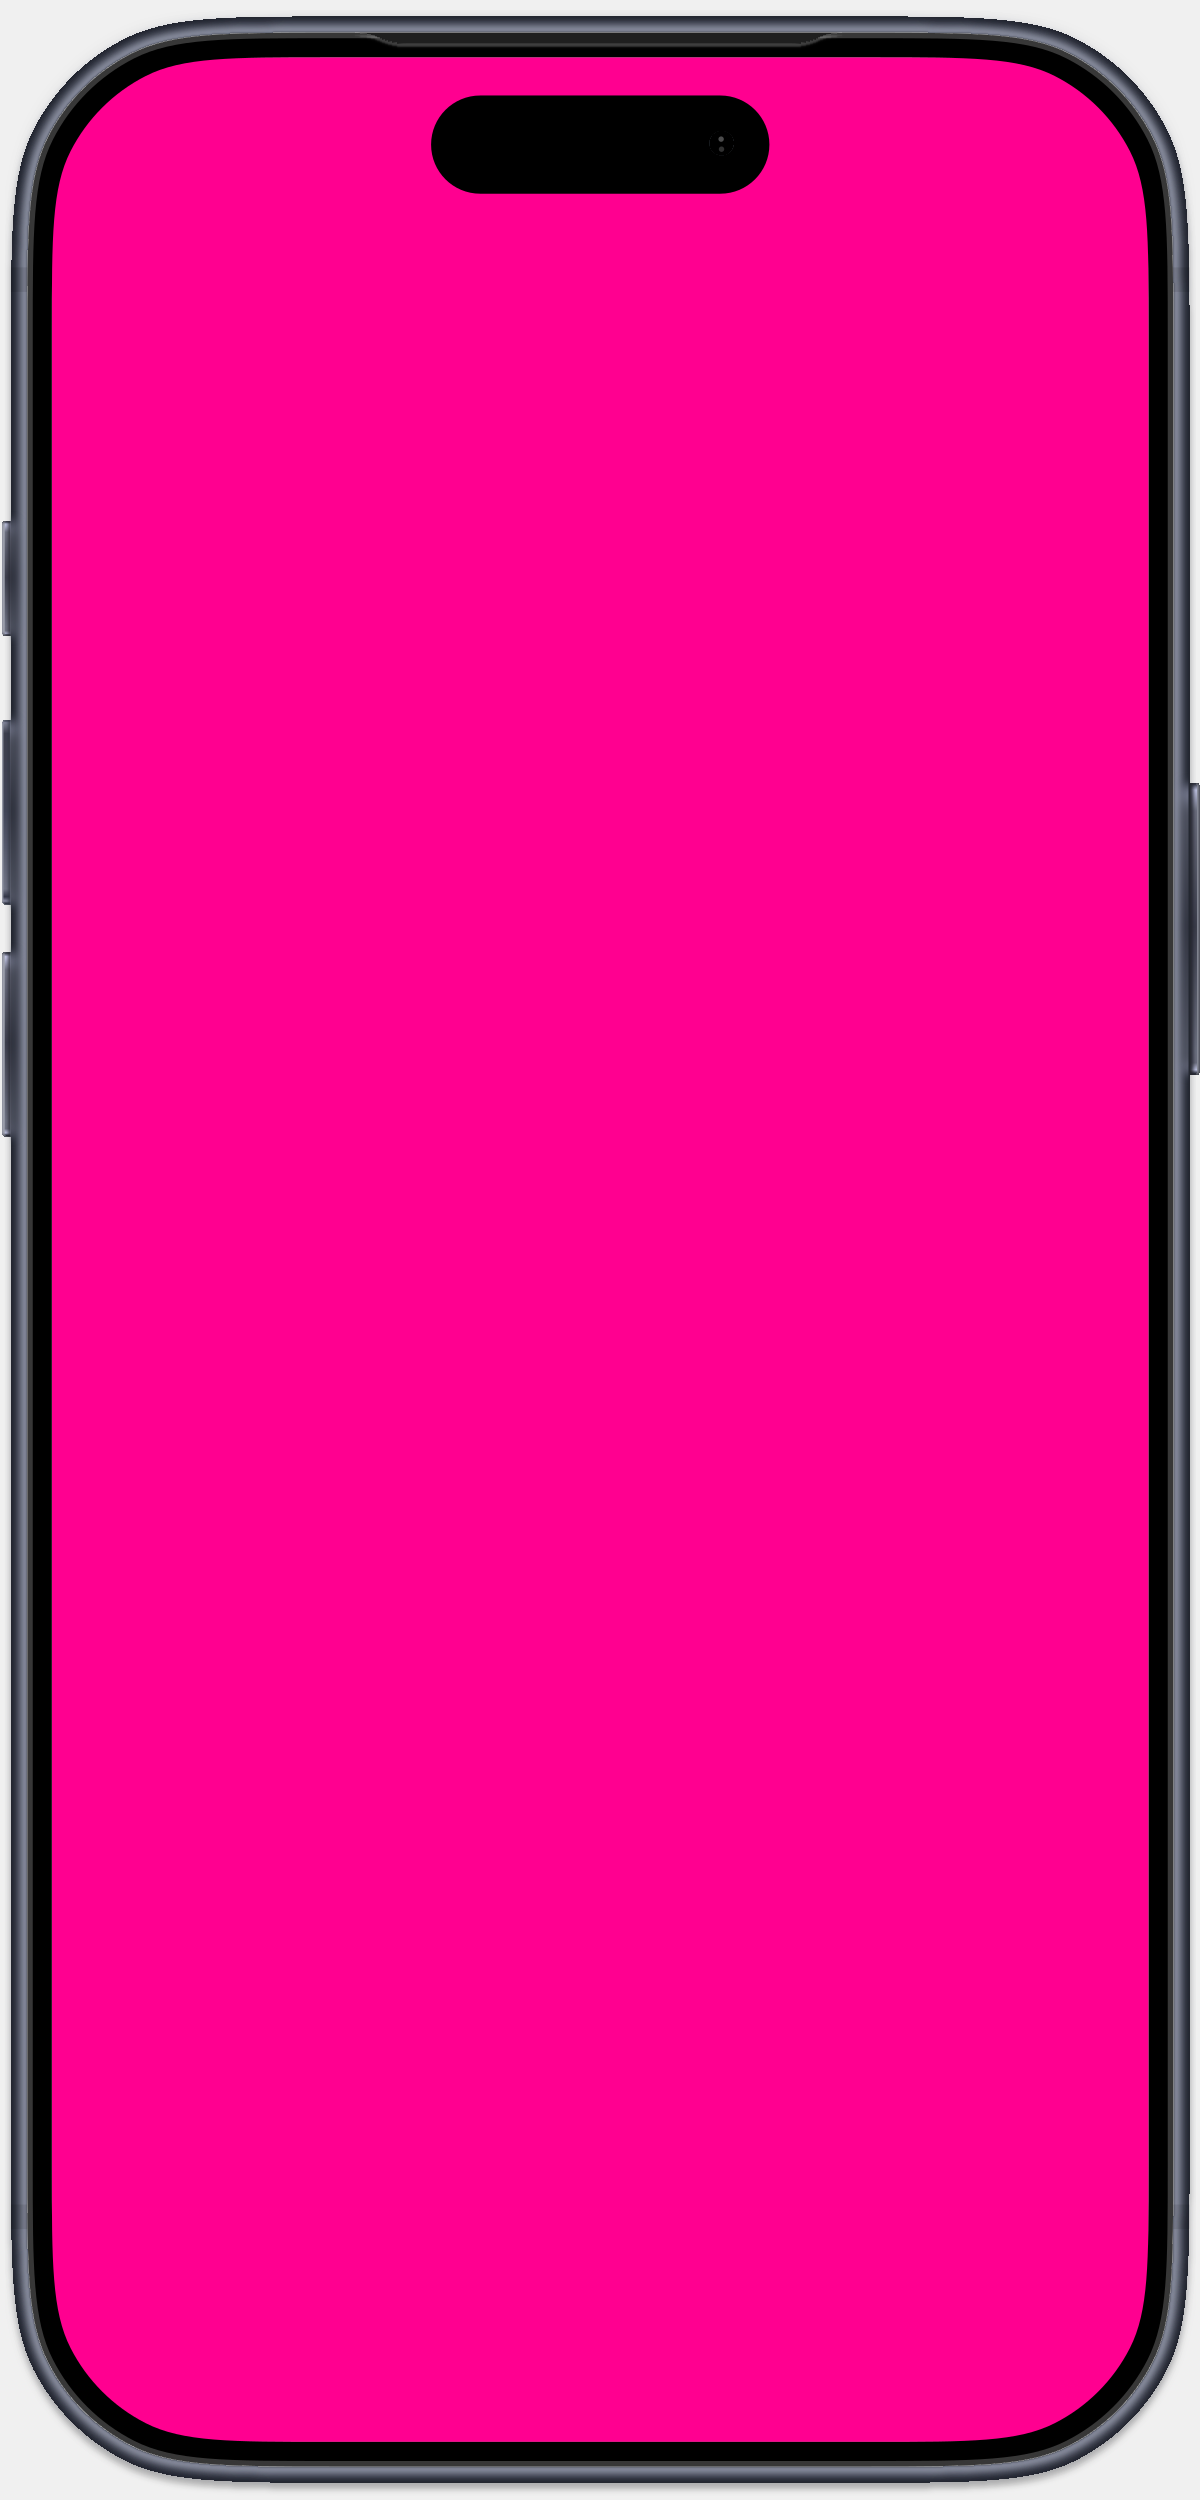
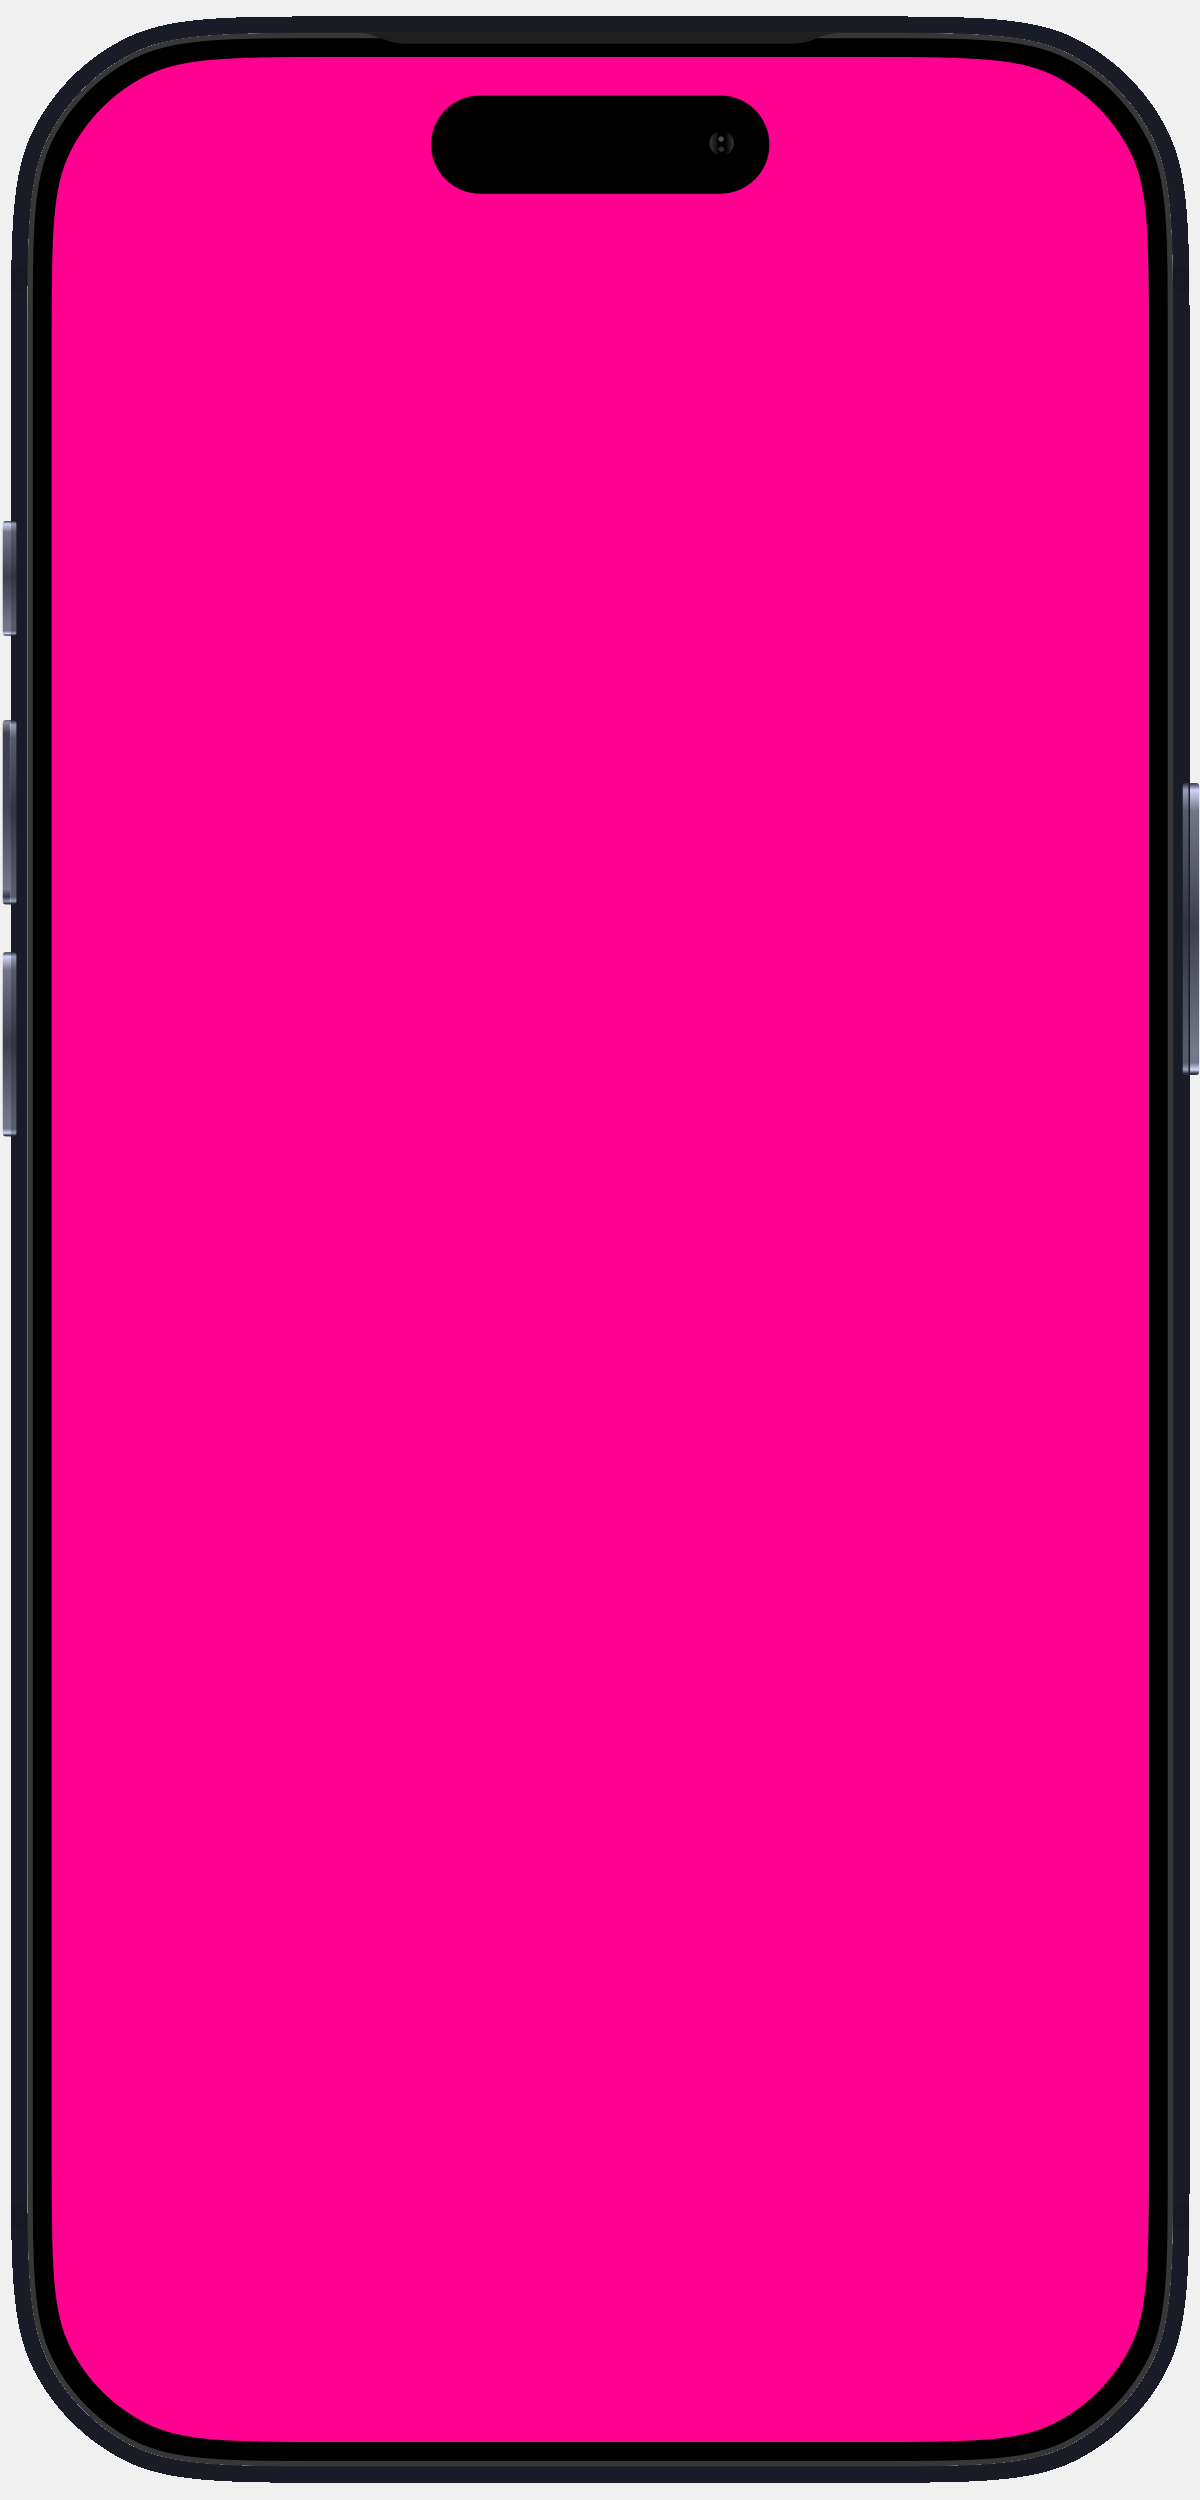
<svg xmlns="http://www.w3.org/2000/svg" width="769" height="1603" viewBox="0 0 769 1603" fill="none">
-   <g filter="url(#filter0_d_4344_12124)">
+   <g>
    <mask id="mask0_4344_12124" style="mask-type:luminance" maskUnits="userSpaceOnUse" x="31" y="34" width="708" height="1534">
      <rect x="33.239" y="36.737" width="703.271" height="1529" rx="99.718" fill="white" stroke="white" stroke-width="3.499" />
    </mask>
    <g mask="url(#mask0_4344_12124)">
      <rect x="33.239" y="36.737" width="703.271" height="1529" fill="#FF0090" />
    </g>
  </g>
  <mask id="mask1_4344_12124" style="mask-type:luminance" maskUnits="userSpaceOnUse" x="-9" y="0" width="784" height="1603">
    <path d="M774.998 1602.48H-8.747V0H774.998V1602.48ZM209.582 36.737C147.857 36.737 116.993 36.737 93.417 48.75C72.679 59.316 55.819 76.177 45.252 96.915C33.239 120.491 33.239 151.355 33.239 213.08V1389.4C33.239 1451.12 33.239 1481.99 45.252 1505.56C55.819 1526.3 72.679 1543.16 93.417 1553.73C116.993 1565.74 147.856 1565.74 209.582 1565.74H560.168C621.893 1565.74 652.756 1565.74 676.332 1553.73C697.07 1543.16 713.931 1526.3 724.498 1505.56C736.51 1481.99 736.511 1451.12 736.511 1389.4V213.08C736.511 151.355 736.511 120.491 724.498 96.915C713.931 76.177 697.07 59.316 676.332 48.75C652.756 36.738 621.893 36.737 560.168 36.737H209.582ZM461.85 61.23C479.241 61.23 493.34 75.328 493.34 92.72C493.34 110.111 479.241 124.209 461.85 124.209H307.9C290.509 124.209 276.41 110.111 276.41 92.72C276.41 75.328 290.509 61.23 307.9 61.23H461.85Z" fill="white" />
  </mask>
  <g mask="url(#mask1_4344_12124)">
-     <g filter="url(#filter1_ii_4344_12124)">
+     <g>
      <rect x="1.75" y="610.551" width="8.747" height="118.087" rx="1.749" fill="url(#paint0_linear_4344_12124)" />
    </g>
-     <g filter="url(#filter2_ii_4344_12124)">
+     <g>
      <rect x="1.75" y="461.85" width="8.747" height="118.087" rx="1.749" fill="url(#paint1_linear_4344_12124)" />
    </g>
-     <g filter="url(#filter3_ii_4344_12124)">
+     <g>
      <rect x="1.75" y="334.141" width="8.747" height="73.476" rx="1.749" fill="url(#paint2_linear_4344_12124)" />
    </g>
-     <g filter="url(#filter4_ii_4344_12124)">
+     <g>
      <path d="M760.128 504.886C760.128 503.906 760.128 503.416 760.319 503.042C760.486 502.713 760.754 502.445 761.083 502.278C761.457 502.087 761.947 502.087 762.927 502.087H766.076C767.056 502.087 767.546 502.087 767.92 502.278C768.249 502.445 768.517 502.713 768.684 503.042C768.875 503.416 768.875 503.906 768.875 504.886V686.477C768.875 687.457 768.875 687.947 768.684 688.321C768.517 688.65 768.249 688.918 767.92 689.085C767.546 689.276 767.056 689.276 766.076 689.276H762.927C761.947 689.276 761.457 689.276 761.083 689.085C760.754 688.918 760.486 688.65 760.319 688.321C760.128 687.947 760.128 687.457 760.128 686.477V504.886Z" fill="url(#paint3_linear_4344_12124)" />
    </g>
-     <g filter="url(#filter5_d_4344_12124)">
+     <g>
      <path d="M219.729 15.745H550.021C587.339 15.745 615.012 15.749 636.92 17.539C658.766 19.324 674.416 22.859 687.773 29.665C711.803 41.909 731.34 61.446 743.584 85.476C750.39 98.833 753.925 114.483 755.71 136.329C757.5 158.237 757.504 185.91 757.504 223.228V1379.25C757.504 1416.57 757.5 1444.24 755.71 1466.15C753.925 1488 750.39 1503.65 743.584 1517C731.34 1541.03 711.803 1560.57 687.773 1572.81C674.416 1579.62 658.766 1583.15 636.92 1584.94C615.012 1586.73 587.339 1586.73 550.021 1586.73H219.729C182.411 1586.73 154.738 1586.73 132.83 1584.94C110.984 1583.15 95.334 1579.62 81.977 1572.81C57.947 1560.57 38.41 1541.03 26.166 1517C19.36 1503.65 15.825 1488 14.04 1466.15C12.25 1444.24 12.246 1416.57 12.246 1379.25V223.228C12.246 185.91 12.25 158.237 14.04 136.329C15.825 114.483 19.36 98.833 26.166 85.476C38.41 61.446 57.947 41.909 81.977 29.665C95.334 22.859 110.984 19.324 132.83 17.539C154.738 15.749 182.411 15.745 219.729 15.745Z" stroke="#191C26" stroke-width="10.497" shape-rendering="crispEdges" />
    </g>
-     <g filter="url(#filter6_dddddd_4344_12124)">
+     <g>
      <path d="M17.495 216.929C17.495 148.345 17.495 114.053 30.843 87.858C42.583 64.815 61.317 46.081 84.359 34.34C110.555 20.993 144.847 20.993 213.431 20.993H556.319C624.904 20.993 659.196 20.993 685.391 34.34C708.434 46.081 727.168 64.815 738.908 87.858C752.256 114.053 752.256 148.345 752.256 216.929V1385.55C752.256 1454.13 752.256 1488.42 738.908 1514.62C727.168 1537.66 708.434 1556.4 685.391 1568.14C659.196 1581.48 624.904 1581.48 556.32 1581.48H213.432C144.847 1581.48 110.555 1581.48 84.359 1568.14C61.317 1556.4 42.583 1537.66 30.843 1514.62C17.495 1488.42 17.495 1454.13 17.495 1385.55V216.929Z" fill="#373737" />
    </g>
    <path d="M20.993 214.831C20.993 148.207 20.993 114.894 33.959 89.447C45.364 67.063 63.563 48.864 85.947 37.459C111.394 24.493 144.707 24.493 211.331 24.493H558.418C625.043 24.493 658.355 24.493 683.802 37.459C706.186 48.864 724.385 67.063 735.79 89.447C748.756 114.894 748.756 148.207 748.756 214.831V1387.65C748.756 1454.27 748.756 1487.59 735.79 1513.03C724.385 1535.42 706.186 1553.62 683.802 1565.02C658.355 1577.99 625.043 1577.99 558.418 1577.99H211.331C144.707 1577.99 111.394 1577.99 85.947 1565.02C63.563 1553.62 45.364 1535.42 33.959 1513.03C20.993 1487.59 20.993 1454.27 20.993 1387.65V214.831Z" fill="black" />
-     <rect x="6.998" y="171.444" width="10.497" height="15.745" fill="black" fill-opacity="0.1" style="mix-blend-mode:darken" />
-     <rect x="752.256" y="171.444" width="10.497" height="15.745" fill="black" fill-opacity="0.1" style="mix-blend-mode:darken" />
-     <rect x="6.998" y="1413.54" width="10.497" height="15.745" fill="black" fill-opacity="0.1" style="mix-blend-mode:darken" />
-     <rect x="752.256" y="1413.54" width="10.497" height="15.745" fill="black" fill-opacity="0.1" style="mix-blend-mode:darken" />
-     <g opacity="0.55" filter="url(#filter7_d_4344_12124)">
+     <rect x="6.998" y="171.444" width="10.497" height="15.745" fill="black" fill-opacity="0.1" />
+     <rect x="752.256" y="171.444" width="10.497" height="15.745" fill="black" fill-opacity="0.1" />
+     <rect x="6.998" y="1413.54" width="10.497" height="15.745" fill="black" fill-opacity="0.1" />
+     <rect x="752.256" y="1413.54" width="10.497" height="15.745" fill="black" fill-opacity="0.1" />
+     <g opacity="0.55">
      <circle cx="462.725" cy="91.846" r="7.872" transform="rotate(1 462.725 91.8455)" fill="url(#paint4_linear_4344_12124)" />
      <circle cx="462.725" cy="91.846" r="7.872" transform="rotate(1 462.725 91.8455)" fill="url(#paint5_linear_4344_12124)" />
    </g>
-     <g filter="url(#filter8_ii_4344_12124)">
+     <g>
      <circle cx="462.725" cy="91.845" r="7.872" transform="rotate(51 462.725 91.8448)" fill="black" fill-opacity="0.01" />
    </g>
    <circle cx="462.386" cy="89.2" r="1.749" transform="rotate(51 462.386 89.1998)" fill="#4C4C4D" />
-     <g opacity="0.64" style="mix-blend-mode:screen">
+     <g opacity="0.64">
      <circle cx="462.635" cy="95.654" r="1.749" transform="rotate(51 462.635 95.6539)" fill="#4C4C4D" />
    </g>
-     <g filter="url(#filter9_di_4344_12124)">
+     <g>
      <path d="M549.32 20.994H540.441C534.762 20.994 529.144 22.185 523.954 24.492C518.764 26.799 513.147 27.991 507.467 27.991H260.532C254.852 27.991 249.235 26.799 244.045 24.492C238.855 22.185 233.238 20.994 227.558 20.994H218.679V20.993H549.32V20.994Z" fill="#1F1F1F" />
    </g>
    <mask id="mask2_4344_12124" style="mask-type:alpha" maskUnits="userSpaceOnUse" x="6" y="10" width="757" height="1582">
      <path d="M219.041 15.745H549.334C586.652 15.745 614.325 15.749 636.232 17.539C658.078 19.324 673.729 22.859 687.086 29.665C711.116 41.909 730.653 61.446 742.896 85.476C749.702 98.833 753.238 114.483 755.022 136.329C756.812 158.237 756.816 185.91 756.816 223.228V1379.25C756.816 1416.57 756.812 1444.24 755.022 1466.15C753.238 1488 749.702 1503.65 742.896 1517C730.653 1541.03 711.116 1560.57 687.086 1572.81C673.729 1579.62 658.078 1583.15 636.232 1584.94C614.325 1586.73 586.652 1586.73 549.334 1586.73H219.041C181.723 1586.73 154.05 1586.73 132.143 1584.94C110.297 1583.15 94.646 1579.62 81.289 1572.81C57.259 1560.57 37.722 1541.03 25.479 1517C18.673 1503.65 15.137 1488 13.352 1466.15C11.563 1444.24 11.559 1416.57 11.559 1379.25V223.228C11.559 185.91 11.563 158.237 13.352 136.329C15.137 114.483 18.673 98.833 25.479 85.476C37.722 61.446 57.259 41.909 81.289 29.665C94.646 22.859 110.297 19.324 132.143 17.539C154.05 15.749 181.723 15.745 219.041 15.745Z" stroke="#8C8B87" stroke-width="10.497" />
    </mask>
    <g mask="url(#mask2_4344_12124)">
-       <g opacity="0.7" filter="url(#filter10_if_4344_12124)">
+       <g opacity="0.7">
        <rect x="1.749" y="610.551" width="8.747" height="118.087" rx="1.749" fill="url(#paint6_linear_4344_12124)" />
      </g>
-       <g opacity="0.7" filter="url(#filter11_if_4344_12124)">
+       <g opacity="0.7">
        <rect x="1.749" y="461.851" width="8.747" height="118.087" rx="1.749" fill="url(#paint7_linear_4344_12124)" />
      </g>
-       <g opacity="0.7" filter="url(#filter12_if_4344_12124)">
+       <g opacity="0.7">
        <rect x="1.749" y="334.141" width="8.747" height="73.476" rx="1.749" fill="url(#paint8_linear_4344_12124)" />
      </g>
-       <g opacity="0.7" filter="url(#filter13_if_4344_12124)">
+       <g opacity="0.7">
        <path d="M758.378 504.886C758.378 503.906 758.378 503.416 758.569 503.042C758.736 502.713 759.004 502.445 759.333 502.278C759.707 502.087 760.197 502.087 761.177 502.087H764.326C765.306 502.087 765.796 502.087 766.17 502.278C766.499 502.445 766.767 502.713 766.934 503.042C767.125 503.416 767.125 503.906 767.125 504.886V686.477C767.125 687.457 767.125 687.947 766.934 688.321C766.767 688.65 766.499 688.918 766.17 689.085C765.796 689.276 765.306 689.276 764.326 689.276H761.177C760.197 689.276 759.707 689.276 759.333 689.085C759.004 688.918 758.736 688.65 758.569 688.321C758.378 687.947 758.378 687.457 758.378 686.477V504.886Z" fill="url(#paint9_linear_4344_12124)" />
      </g>
    </g>
  </g>
  <defs>
-     <filter id="filter0_d_4344_12124" x="29.239" y="36.737" width="711.271" height="1537" filterUnits="userSpaceOnUse" color-interpolation-filters="sRGB">
-       <feFlood flood-opacity="0" result="BackgroundImageFix" />
-       <feColorMatrix in="SourceAlpha" type="matrix" values="0 0 0 0 0 0 0 0 0 0 0 0 0 0 0 0 0 0 127 0" result="hardAlpha" />
-       <feOffset dy="4" />
-       <feGaussianBlur stdDeviation="2" />
-       <feComposite in2="hardAlpha" operator="out" />
-       <feColorMatrix type="matrix" values="0 0 0 0 0 0 0 0 0 0 0 0 0 0 0 0 0 0 0.25 0" />
-       <feBlend mode="normal" in2="BackgroundImageFix" result="effect1_dropShadow_4344_12124" />
-       <feBlend mode="normal" in="SourceGraphic" in2="effect1_dropShadow_4344_12124" result="shape" />
-     </filter>
-     <filter id="filter1_ii_4344_12124" x="-0.874" y="610.551" width="12.246" height="118.087" filterUnits="userSpaceOnUse" color-interpolation-filters="sRGB">
-       <feFlood flood-opacity="0" result="BackgroundImageFix" />
-       <feBlend mode="normal" in="SourceGraphic" in2="BackgroundImageFix" result="shape" />
-       <feColorMatrix in="SourceAlpha" type="matrix" values="0 0 0 0 0 0 0 0 0 0 0 0 0 0 0 0 0 0 127 0" result="hardAlpha" />
-       <feOffset dx="1.749" />
-       <feGaussianBlur stdDeviation="0.437" />
-       <feComposite in2="hardAlpha" operator="arithmetic" k2="-1" k3="1" />
-       <feColorMatrix type="matrix" values="0 0 0 0 0.635 0 0 0 0 0.647 0 0 0 0 0.698 0 0 0 1 0" />
-       <feBlend mode="normal" in2="shape" result="effect1_innerShadow_4344_12124" />
-       <feColorMatrix in="SourceAlpha" type="matrix" values="0 0 0 0 0 0 0 0 0 0 0 0 0 0 0 0 0 0 127 0" result="hardAlpha" />
-       <feOffset dx="-5.248" />
-       <feGaussianBlur stdDeviation="1.312" />
-       <feComposite in2="hardAlpha" operator="arithmetic" k2="-1" k3="1" />
-       <feColorMatrix type="matrix" values="0 0 0 0 0.122 0 0 0 0 0.129 0 0 0 0 0.165 0 0 0 1 0" />
-       <feBlend mode="normal" in2="effect1_innerShadow_4344_12124" result="effect2_innerShadow_4344_12124" />
-     </filter>
-     <filter id="filter2_ii_4344_12124" x="-0.874" y="461.85" width="12.246" height="118.087" filterUnits="userSpaceOnUse" color-interpolation-filters="sRGB">
-       <feFlood flood-opacity="0" result="BackgroundImageFix" />
-       <feBlend mode="normal" in="SourceGraphic" in2="BackgroundImageFix" result="shape" />
-       <feColorMatrix in="SourceAlpha" type="matrix" values="0 0 0 0 0 0 0 0 0 0 0 0 0 0 0 0 0 0 127 0" result="hardAlpha" />
-       <feOffset dx="0.875" />
-       <feGaussianBlur stdDeviation="0.437" />
-       <feComposite in2="hardAlpha" operator="arithmetic" k2="-1" k3="1" />
-       <feColorMatrix type="matrix" values="0 0 0 0 0.635 0 0 0 0 0.647 0 0 0 0 0.698 0 0 0 1 0" />
-       <feBlend mode="normal" in2="shape" result="effect1_innerShadow_4344_12124" />
-       <feColorMatrix in="SourceAlpha" type="matrix" values="0 0 0 0 0 0 0 0 0 0 0 0 0 0 0 0 0 0 127 0" result="hardAlpha" />
-       <feOffset dx="-5.248" />
-       <feGaussianBlur stdDeviation="1.312" />
-       <feComposite in2="hardAlpha" operator="arithmetic" k2="-1" k3="1" />
-       <feColorMatrix type="matrix" values="0 0 0 0 0.176 0 0 0 0 0.2 0 0 0 0 0.251 0 0 0 1 0" />
-       <feBlend mode="normal" in2="effect1_innerShadow_4344_12124" result="effect2_innerShadow_4344_12124" />
-     </filter>
-     <filter id="filter3_ii_4344_12124" x="-0.874" y="334.141" width="12.246" height="73.477" filterUnits="userSpaceOnUse" color-interpolation-filters="sRGB">
-       <feFlood flood-opacity="0" result="BackgroundImageFix" />
-       <feBlend mode="normal" in="SourceGraphic" in2="BackgroundImageFix" result="shape" />
-       <feColorMatrix in="SourceAlpha" type="matrix" values="0 0 0 0 0 0 0 0 0 0 0 0 0 0 0 0 0 0 127 0" result="hardAlpha" />
-       <feOffset dx="1.749" />
-       <feGaussianBlur stdDeviation="0.437" />
-       <feComposite in2="hardAlpha" operator="arithmetic" k2="-1" k3="1" />
-       <feColorMatrix type="matrix" values="0 0 0 0 0.635 0 0 0 0 0.647 0 0 0 0 0.698 0 0 0 1 0" />
-       <feBlend mode="normal" in2="shape" result="effect1_innerShadow_4344_12124" />
-       <feColorMatrix in="SourceAlpha" type="matrix" values="0 0 0 0 0 0 0 0 0 0 0 0 0 0 0 0 0 0 127 0" result="hardAlpha" />
-       <feOffset dx="-5.248" />
-       <feGaussianBlur stdDeviation="1.312" />
-       <feComposite in2="hardAlpha" operator="arithmetic" k2="-1" k3="1" />
-       <feColorMatrix type="matrix" values="0 0 0 0 0.122 0 0 0 0 0.129 0 0 0 0 0.165 0 0 0 1 0" />
-       <feBlend mode="normal" in2="effect1_innerShadow_4344_12124" result="effect2_innerShadow_4344_12124" />
-     </filter>
-     <filter id="filter4_ii_4344_12124" x="759.253" y="502.087" width="12.246" height="187.189" filterUnits="userSpaceOnUse" color-interpolation-filters="sRGB">
-       <feFlood flood-opacity="0" result="BackgroundImageFix" />
-       <feBlend mode="normal" in="SourceGraphic" in2="BackgroundImageFix" result="shape" />
-       <feColorMatrix in="SourceAlpha" type="matrix" values="0 0 0 0 0 0 0 0 0 0 0 0 0 0 0 0 0 0 127 0" result="hardAlpha" />
-       <feOffset dx="-1.749" />
-       <feGaussianBlur stdDeviation="0.437" />
-       <feComposite in2="hardAlpha" operator="arithmetic" k2="-1" k3="1" />
-       <feColorMatrix type="matrix" values="0 0 0 0 0.635 0 0 0 0 0.647 0 0 0 0 0.698 0 0 0 1 0" />
-       <feBlend mode="normal" in2="shape" result="effect1_innerShadow_4344_12124" />
-       <feColorMatrix in="SourceAlpha" type="matrix" values="0 0 0 0 0 0 0 0 0 0 0 0 0 0 0 0 0 0 127 0" result="hardAlpha" />
-       <feOffset dx="5.248" />
-       <feGaussianBlur stdDeviation="1.312" />
-       <feComposite in2="hardAlpha" operator="arithmetic" k2="-1" k3="1" />
-       <feColorMatrix type="matrix" values="0 0 0 0 0.122 0 0 0 0 0.129 0 0 0 0 0.165 0 0 0 1 0" />
-       <feBlend mode="normal" in2="effect1_innerShadow_4344_12124" result="effect2_innerShadow_4344_12124" />
-     </filter>
-     <filter id="filter5_d_4344_12124" x="2.998" y="10.497" width="763.754" height="1589.49" filterUnits="userSpaceOnUse" color-interpolation-filters="sRGB">
-       <feFlood flood-opacity="0" result="BackgroundImageFix" />
-       <feColorMatrix in="SourceAlpha" type="matrix" values="0 0 0 0 0 0 0 0 0 0 0 0 0 0 0 0 0 0 127 0" result="hardAlpha" />
-       <feOffset dy="4" />
-       <feGaussianBlur stdDeviation="2" />
-       <feComposite in2="hardAlpha" operator="out" />
-       <feColorMatrix type="matrix" values="0 0 0 0 0 0 0 0 0 0 0 0 0 0 0 0 0 0 0.25 0" />
-       <feBlend mode="normal" in2="BackgroundImageFix" result="effect1_dropShadow_4344_12124" />
-       <feBlend mode="normal" in="SourceGraphic" in2="effect1_dropShadow_4344_12124" result="shape" />
-     </filter>
-     <filter id="filter6_dddddd_4344_12124" x="3.5" y="6.998" width="762.752" height="1588.48" filterUnits="userSpaceOnUse" color-interpolation-filters="sRGB">
-       <feFlood flood-opacity="0" result="BackgroundImageFix" />
-       <feColorMatrix in="SourceAlpha" type="matrix" values="0 0 0 0 0 0 0 0 0 0 0 0 0 0 0 0 0 0 127 0" result="hardAlpha" />
-       <feOffset />
-       <feGaussianBlur stdDeviation="3.499" />
-       <feComposite in2="hardAlpha" operator="out" />
-       <feColorMatrix type="matrix" values="0 0 0 0 1 0 0 0 0 1 0 0 0 0 1 0 0 0 1 0" />
-       <feBlend mode="color-dodge" in2="BackgroundImageFix" result="effect1_dropShadow_4344_12124" />
-       <feColorMatrix in="SourceAlpha" type="matrix" values="0 0 0 0 0 0 0 0 0 0 0 0 0 0 0 0 0 0 127 0" result="hardAlpha" />
-       <feOffset />
-       <feGaussianBlur stdDeviation="4.374" />
-       <feColorMatrix type="matrix" values="0 0 0 0 1 0 0 0 0 1 0 0 0 0 1 0 0 0 1 0" />
-       <feBlend mode="lighten" in2="effect1_dropShadow_4344_12124" result="effect2_dropShadow_4344_12124" />
-       <feColorMatrix in="SourceAlpha" type="matrix" values="0 0 0 0 0 0 0 0 0 0 0 0 0 0 0 0 0 0 127 0" result="hardAlpha" />
-       <feOffset />
-       <feGaussianBlur stdDeviation="3.499" />
-       <feComposite in2="hardAlpha" operator="out" />
-       <feColorMatrix type="matrix" values="0 0 0 0 0.88 0 0 0 0 0.944 0 0 0 0 1 0 0 0 1 0" />
-       <feBlend mode="lighten" in2="effect2_dropShadow_4344_12124" result="effect3_dropShadow_4344_12124" />
-       <feColorMatrix in="SourceAlpha" type="matrix" values="0 0 0 0 0 0 0 0 0 0 0 0 0 0 0 0 0 0 127 0" result="hardAlpha" />
-       <feOffset />
-       <feGaussianBlur stdDeviation="6.123" />
-       <feComposite in2="hardAlpha" operator="out" />
-       <feColorMatrix type="matrix" values="0 0 0 0 0.384 0 0 0 0 0.404 0 0 0 0 0.498 0 0 0 1 0" />
-       <feBlend mode="normal" in2="effect3_dropShadow_4344_12124" result="effect4_dropShadow_4344_12124" />
-       <feColorMatrix in="SourceAlpha" type="matrix" values="0 0 0 0 0 0 0 0 0 0 0 0 0 0 0 0 0 0 127 0" result="hardAlpha" />
-       <feOffset />
-       <feGaussianBlur stdDeviation="6.998" />
-       <feComposite in2="hardAlpha" operator="out" />
-       <feColorMatrix type="matrix" values="0 0 0 0 0.384 0 0 0 0 0.404 0 0 0 0 0.498 0 0 0 1 0" />
-       <feBlend mode="normal" in2="effect4_dropShadow_4344_12124" result="effect5_dropShadow_4344_12124" />
-       <feColorMatrix in="SourceAlpha" type="matrix" values="0 0 0 0 0 0 0 0 0 0 0 0 0 0 0 0 0 0 127 0" result="hardAlpha" />
-       <feOffset />
-       <feGaussianBlur stdDeviation="0.875" />
-       <feComposite in2="hardAlpha" operator="out" />
-       <feColorMatrix type="matrix" values="0 0 0 0 0.129 0 0 0 0 0.145 0 0 0 0 0.165 0 0 0 1 0" />
-       <feBlend mode="darken" in2="effect5_dropShadow_4344_12124" result="effect6_dropShadow_4344_12124" />
-       <feBlend mode="normal" in="SourceGraphic" in2="effect6_dropShadow_4344_12124" result="shape" />
-     </filter>
-     <filter id="filter7_d_4344_12124" x="451.354" y="80.474" width="22.743" height="22.743" filterUnits="userSpaceOnUse" color-interpolation-filters="sRGB">
-       <feFlood flood-opacity="0" result="BackgroundImageFix" />
-       <feColorMatrix in="SourceAlpha" type="matrix" values="0 0 0 0 0 0 0 0 0 0 0 0 0 0 0 0 0 0 127 0" result="hardAlpha" />
-       <feOffset />
-       <feGaussianBlur stdDeviation="1.749" />
-       <feColorMatrix type="matrix" values="0 0 0 0 0 0 0 0 0 0 0 0 0 0 0 0 0 0 0.5 0" />
-       <feBlend mode="normal" in2="BackgroundImageFix" result="effect1_dropShadow_4344_12124" />
-       <feBlend mode="normal" in="SourceGraphic" in2="effect1_dropShadow_4344_12124" result="shape" />
-     </filter>
-     <filter id="filter8_ii_4344_12124" x="454.853" y="83.972" width="15.745" height="15.746" filterUnits="userSpaceOnUse" color-interpolation-filters="sRGB">
-       <feFlood flood-opacity="0" result="BackgroundImageFix" />
-       <feBlend mode="normal" in="SourceGraphic" in2="BackgroundImageFix" result="shape" />
-       <feColorMatrix in="SourceAlpha" type="matrix" values="0 0 0 0 0 0 0 0 0 0 0 0 0 0 0 0 0 0 127 0" result="hardAlpha" />
-       <feOffset />
-       <feGaussianBlur stdDeviation="1.749" />
-       <feComposite in2="hardAlpha" operator="arithmetic" k2="-1" k3="1" />
-       <feColorMatrix type="matrix" values="0 0 0 0 0.513 0 0 0 0 0.584 0 0 0 0 0.687 0 0 0 1 0" />
-       <feBlend mode="normal" in2="shape" result="effect1_innerShadow_4344_12124" />
-       <feColorMatrix in="SourceAlpha" type="matrix" values="0 0 0 0 0 0 0 0 0 0 0 0 0 0 0 0 0 0 127 0" result="hardAlpha" />
-       <feMorphology radius="0.875" operator="erode" in="SourceAlpha" result="effect2_innerShadow_4344_12124" />
-       <feOffset />
-       <feGaussianBlur stdDeviation="0.875" />
-       <feComposite in2="hardAlpha" operator="arithmetic" k2="-1" k3="1" />
-       <feColorMatrix type="matrix" values="0 0 0 0 0 0 0 0 0 0 0 0 0 0 0 0 0 0 1 0" />
-       <feBlend mode="normal" in2="effect1_innerShadow_4344_12124" result="effect2_innerShadow_4344_12124" />
-     </filter>
-     <filter id="filter9_di_4344_12124" x="216.929" y="20.993" width="334.14" height="10.497" filterUnits="userSpaceOnUse" color-interpolation-filters="sRGB">
-       <feFlood flood-opacity="0" result="BackgroundImageFix" />
-       <feColorMatrix in="SourceAlpha" type="matrix" values="0 0 0 0 0 0 0 0 0 0 0 0 0 0 0 0 0 0 127 0" result="hardAlpha" />
-       <feOffset dy="1.749" />
-       <feGaussianBlur stdDeviation="0.875" />
-       <feComposite in2="hardAlpha" operator="out" />
-       <feColorMatrix type="matrix" values="0 0 0 0 1 0 0 0 0 1 0 0 0 0 1 0 0 0 0.25 0" />
-       <feBlend mode="normal" in2="BackgroundImageFix" result="effect1_dropShadow_4344_12124" />
-       <feBlend mode="normal" in="SourceGraphic" in2="effect1_dropShadow_4344_12124" result="shape" />
-       <feColorMatrix in="SourceAlpha" type="matrix" values="0 0 0 0 0 0 0 0 0 0 0 0 0 0 0 0 0 0 127 0" result="hardAlpha" />
-       <feOffset dy="-0.437" />
-       <feComposite in2="hardAlpha" operator="arithmetic" k2="-1" k3="1" />
-       <feColorMatrix type="matrix" values="0 0 0 0 1 0 0 0 0 1 0 0 0 0 1 0 0 0 0.2 0" />
-       <feBlend mode="normal" in2="shape" result="effect2_innerShadow_4344_12124" />
-     </filter>
-     <filter id="filter10_if_4344_12124" x="-5.249" y="603.553" width="22.742" height="132.082" filterUnits="userSpaceOnUse" color-interpolation-filters="sRGB">
-       <feFlood flood-opacity="0" result="BackgroundImageFix" />
-       <feBlend mode="normal" in="SourceGraphic" in2="BackgroundImageFix" result="shape" />
-       <feColorMatrix in="SourceAlpha" type="matrix" values="0 0 0 0 0 0 0 0 0 0 0 0 0 0 0 0 0 0 127 0" result="hardAlpha" />
-       <feOffset />
-       <feGaussianBlur stdDeviation="1.749" />
-       <feComposite in2="hardAlpha" operator="arithmetic" k2="-1" k3="1" />
-       <feColorMatrix type="matrix" values="0 0 0 0 0.122 0 0 0 0 0.129 0 0 0 0 0.165 0 0 0 1 0" />
-       <feBlend mode="normal" in2="shape" result="effect1_innerShadow_4344_12124" />
-       <feGaussianBlur stdDeviation="3.499" result="effect2_foregroundBlur_4344_12124" />
-     </filter>
-     <filter id="filter11_if_4344_12124" x="-5.249" y="454.853" width="22.742" height="132.082" filterUnits="userSpaceOnUse" color-interpolation-filters="sRGB">
-       <feFlood flood-opacity="0" result="BackgroundImageFix" />
-       <feBlend mode="normal" in="SourceGraphic" in2="BackgroundImageFix" result="shape" />
-       <feColorMatrix in="SourceAlpha" type="matrix" values="0 0 0 0 0 0 0 0 0 0 0 0 0 0 0 0 0 0 127 0" result="hardAlpha" />
-       <feOffset />
-       <feGaussianBlur stdDeviation="1.749" />
-       <feComposite in2="hardAlpha" operator="arithmetic" k2="-1" k3="1" />
-       <feColorMatrix type="matrix" values="0 0 0 0 0.122 0 0 0 0 0.129 0 0 0 0 0.165 0 0 0 1 0" />
-       <feBlend mode="normal" in2="shape" result="effect1_innerShadow_4344_12124" />
-       <feGaussianBlur stdDeviation="3.499" result="effect2_foregroundBlur_4344_12124" />
-     </filter>
-     <filter id="filter12_if_4344_12124" x="-5.249" y="327.143" width="22.742" height="87.472" filterUnits="userSpaceOnUse" color-interpolation-filters="sRGB">
-       <feFlood flood-opacity="0" result="BackgroundImageFix" />
-       <feBlend mode="normal" in="SourceGraphic" in2="BackgroundImageFix" result="shape" />
-       <feColorMatrix in="SourceAlpha" type="matrix" values="0 0 0 0 0 0 0 0 0 0 0 0 0 0 0 0 0 0 127 0" result="hardAlpha" />
-       <feOffset />
-       <feGaussianBlur stdDeviation="1.749" />
-       <feComposite in2="hardAlpha" operator="arithmetic" k2="-1" k3="1" />
-       <feColorMatrix type="matrix" values="0 0 0 0 0.122 0 0 0 0 0.129 0 0 0 0 0.165 0 0 0 1 0" />
-       <feBlend mode="normal" in2="shape" result="effect1_innerShadow_4344_12124" />
-       <feGaussianBlur stdDeviation="3.499" result="effect2_foregroundBlur_4344_12124" />
-     </filter>
-     <filter id="filter13_if_4344_12124" x="751.38" y="495.089" width="22.742" height="201.185" filterUnits="userSpaceOnUse" color-interpolation-filters="sRGB">
-       <feFlood flood-opacity="0" result="BackgroundImageFix" />
-       <feBlend mode="normal" in="SourceGraphic" in2="BackgroundImageFix" result="shape" />
-       <feColorMatrix in="SourceAlpha" type="matrix" values="0 0 0 0 0 0 0 0 0 0 0 0 0 0 0 0 0 0 127 0" result="hardAlpha" />
-       <feOffset />
-       <feGaussianBlur stdDeviation="1.749" />
-       <feComposite in2="hardAlpha" operator="arithmetic" k2="-1" k3="1" />
-       <feColorMatrix type="matrix" values="0 0 0 0 0.122 0 0 0 0 0.129 0 0 0 0 0.165 0 0 0 1 0" />
-       <feBlend mode="normal" in2="shape" result="effect1_innerShadow_4344_12124" />
-       <feGaussianBlur stdDeviation="3.499" result="effect2_foregroundBlur_4344_12124" />
-     </filter>
    <linearGradient id="paint0_linear_4344_12124" x1="1.771" y1="610.551" x2="1.771" y2="728.07" gradientUnits="userSpaceOnUse">
      <stop stop-color="#313546" />
      <stop offset="0.024" stop-color="#D1D5F7" />
      <stop offset="0.096" stop-color="#737687" />
      <stop offset="0.494" stop-color="#3D3F4D" />
      <stop offset="0.921" stop-color="#747889" />
      <stop offset="0.963" stop-color="#737687" />
      <stop offset="0.987" stop-color="#D1D5F7" />
      <stop offset="1" stop-color="#313546" />
    </linearGradient>
    <linearGradient id="paint1_linear_4344_12124" x1="1.771" y1="461.85" x2="1.771" y2="579.369" gradientUnits="userSpaceOnUse">
      <stop stop-color="#313546" />
      <stop offset="0.009" stop-color="#9194AC" />
      <stop offset="0.024" stop-color="#747889" />
      <stop offset="0.072" stop-color="#3D3F4D" />
      <stop offset="0.494" stop-color="#424659" />
      <stop offset="0.921" stop-color="#747889" />
      <stop offset="0.963" stop-color="#313546" />
      <stop offset="0.987" stop-color="#9194AC" />
      <stop offset="1" stop-color="#313546" />
    </linearGradient>
    <linearGradient id="paint2_linear_4344_12124" x1="1.771" y1="334.141" x2="1.771" y2="407.264" gradientUnits="userSpaceOnUse">
      <stop stop-color="#313546" />
      <stop offset="0.024" stop-color="#D1D5F7" />
      <stop offset="0.096" stop-color="#737687" />
      <stop offset="0.494" stop-color="#3D3F4D" />
      <stop offset="0.921" stop-color="#747889" />
      <stop offset="0.963" stop-color="#737687" />
      <stop offset="0.987" stop-color="#D1D5F7" />
      <stop offset="1" stop-color="#313546" />
    </linearGradient>
    <linearGradient id="paint3_linear_4344_12124" x1="760.149" y1="502.087" x2="760.149" y2="688.377" gradientUnits="userSpaceOnUse">
      <stop stop-color="#313546" />
      <stop offset="0.024" stop-color="#D1D5F7" />
      <stop offset="0.096" stop-color="#737687" />
      <stop offset="0.494" stop-color="#3D3F4D" />
      <stop offset="0.921" stop-color="#747889" />
      <stop offset="0.963" stop-color="#737687" />
      <stop offset="0.987" stop-color="#D1D5F7" />
      <stop offset="1" stop-color="#313546" />
    </linearGradient>
    <linearGradient id="paint4_linear_4344_12124" x1="454.853" y1="94.968" x2="461.097" y2="94.968" gradientUnits="userSpaceOnUse">
      <stop stop-color="#5B6A78" />
      <stop offset="1" stop-color="#6F7376" stop-opacity="0.01" />
    </linearGradient>
    <linearGradient id="paint5_linear_4344_12124" x1="470.598" y1="89.135" x2="465.177" y2="89.135" gradientUnits="userSpaceOnUse">
      <stop stop-color="#797E8E" stop-opacity="0.835" />
      <stop offset="1" stop-color="#6C7782" stop-opacity="0.01" />
    </linearGradient>
    <linearGradient id="paint6_linear_4344_12124" x1="1.77" y1="610.551" x2="1.77" y2="728.07" gradientUnits="userSpaceOnUse">
      <stop stop-color="#313546" />
      <stop offset="0.024" stop-color="#D1D5F7" />
      <stop offset="0.096" stop-color="#737687" />
      <stop offset="0.494" stop-color="#3D3F4D" />
      <stop offset="0.921" stop-color="#747889" />
      <stop offset="0.963" stop-color="#737687" />
      <stop offset="0.987" stop-color="#D1D5F7" />
      <stop offset="1" stop-color="#313546" />
    </linearGradient>
    <linearGradient id="paint7_linear_4344_12124" x1="1.77" y1="461.851" x2="1.77" y2="579.37" gradientUnits="userSpaceOnUse">
      <stop stop-color="#313546" />
      <stop offset="0.024" stop-color="#D1D5F7" />
      <stop offset="0.096" stop-color="#737687" />
      <stop offset="0.494" stop-color="#3D3F4D" />
      <stop offset="0.921" stop-color="#747889" />
      <stop offset="0.963" stop-color="#737687" />
      <stop offset="0.987" stop-color="#D1D5F7" />
      <stop offset="1" stop-color="#313546" />
    </linearGradient>
    <linearGradient id="paint8_linear_4344_12124" x1="1.77" y1="334.141" x2="1.77" y2="407.264" gradientUnits="userSpaceOnUse">
      <stop stop-color="#313546" />
      <stop offset="0.024" stop-color="#D1D5F7" />
      <stop offset="0.096" stop-color="#737687" />
      <stop offset="0.494" stop-color="#3D3F4D" />
      <stop offset="0.921" stop-color="#747889" />
      <stop offset="0.963" stop-color="#737687" />
      <stop offset="0.987" stop-color="#D1D5F7" />
      <stop offset="1" stop-color="#313546" />
    </linearGradient>
    <linearGradient id="paint9_linear_4344_12124" x1="758.399" y1="502.087" x2="758.399" y2="688.377" gradientUnits="userSpaceOnUse">
      <stop stop-color="#313546" />
      <stop offset="0.024" stop-color="#D1D5F7" />
      <stop offset="0.096" stop-color="#737687" />
      <stop offset="0.494" stop-color="#3D3F4D" />
      <stop offset="0.921" stop-color="#747889" />
      <stop offset="0.963" stop-color="#737687" />
      <stop offset="0.987" stop-color="#D1D5F7" />
      <stop offset="1" stop-color="#313546" />
    </linearGradient>
  </defs>
</svg>
